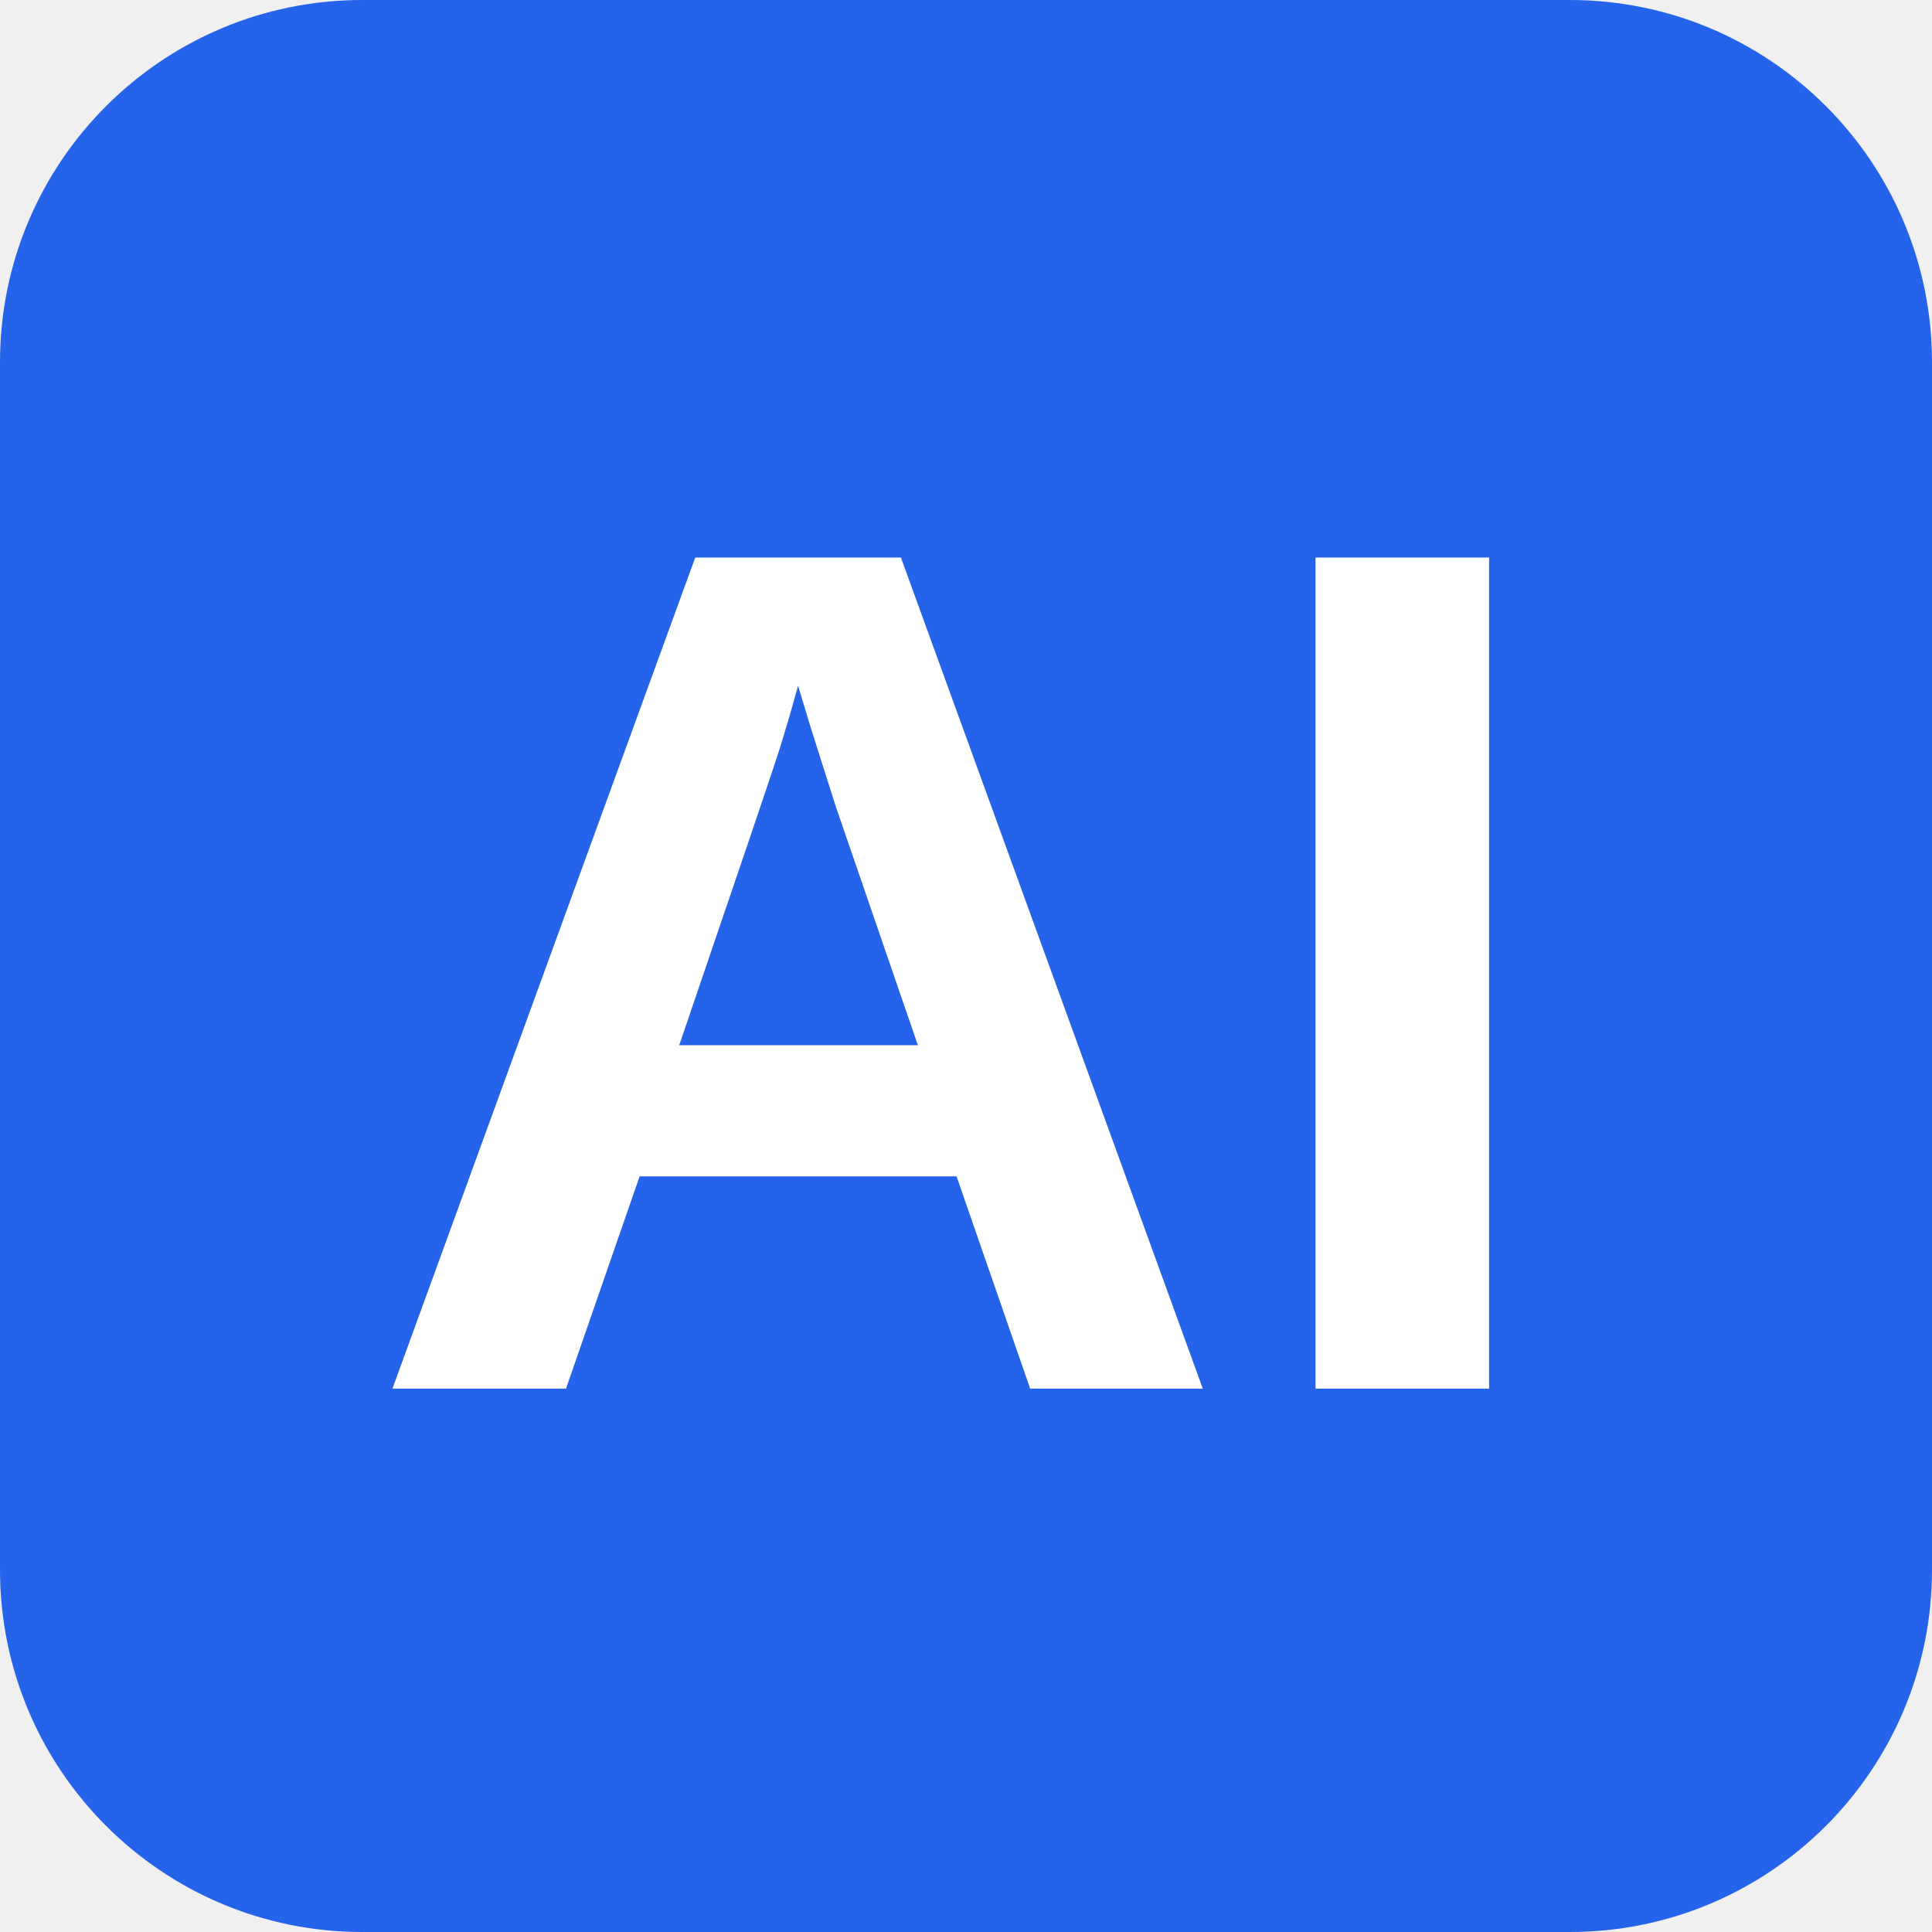
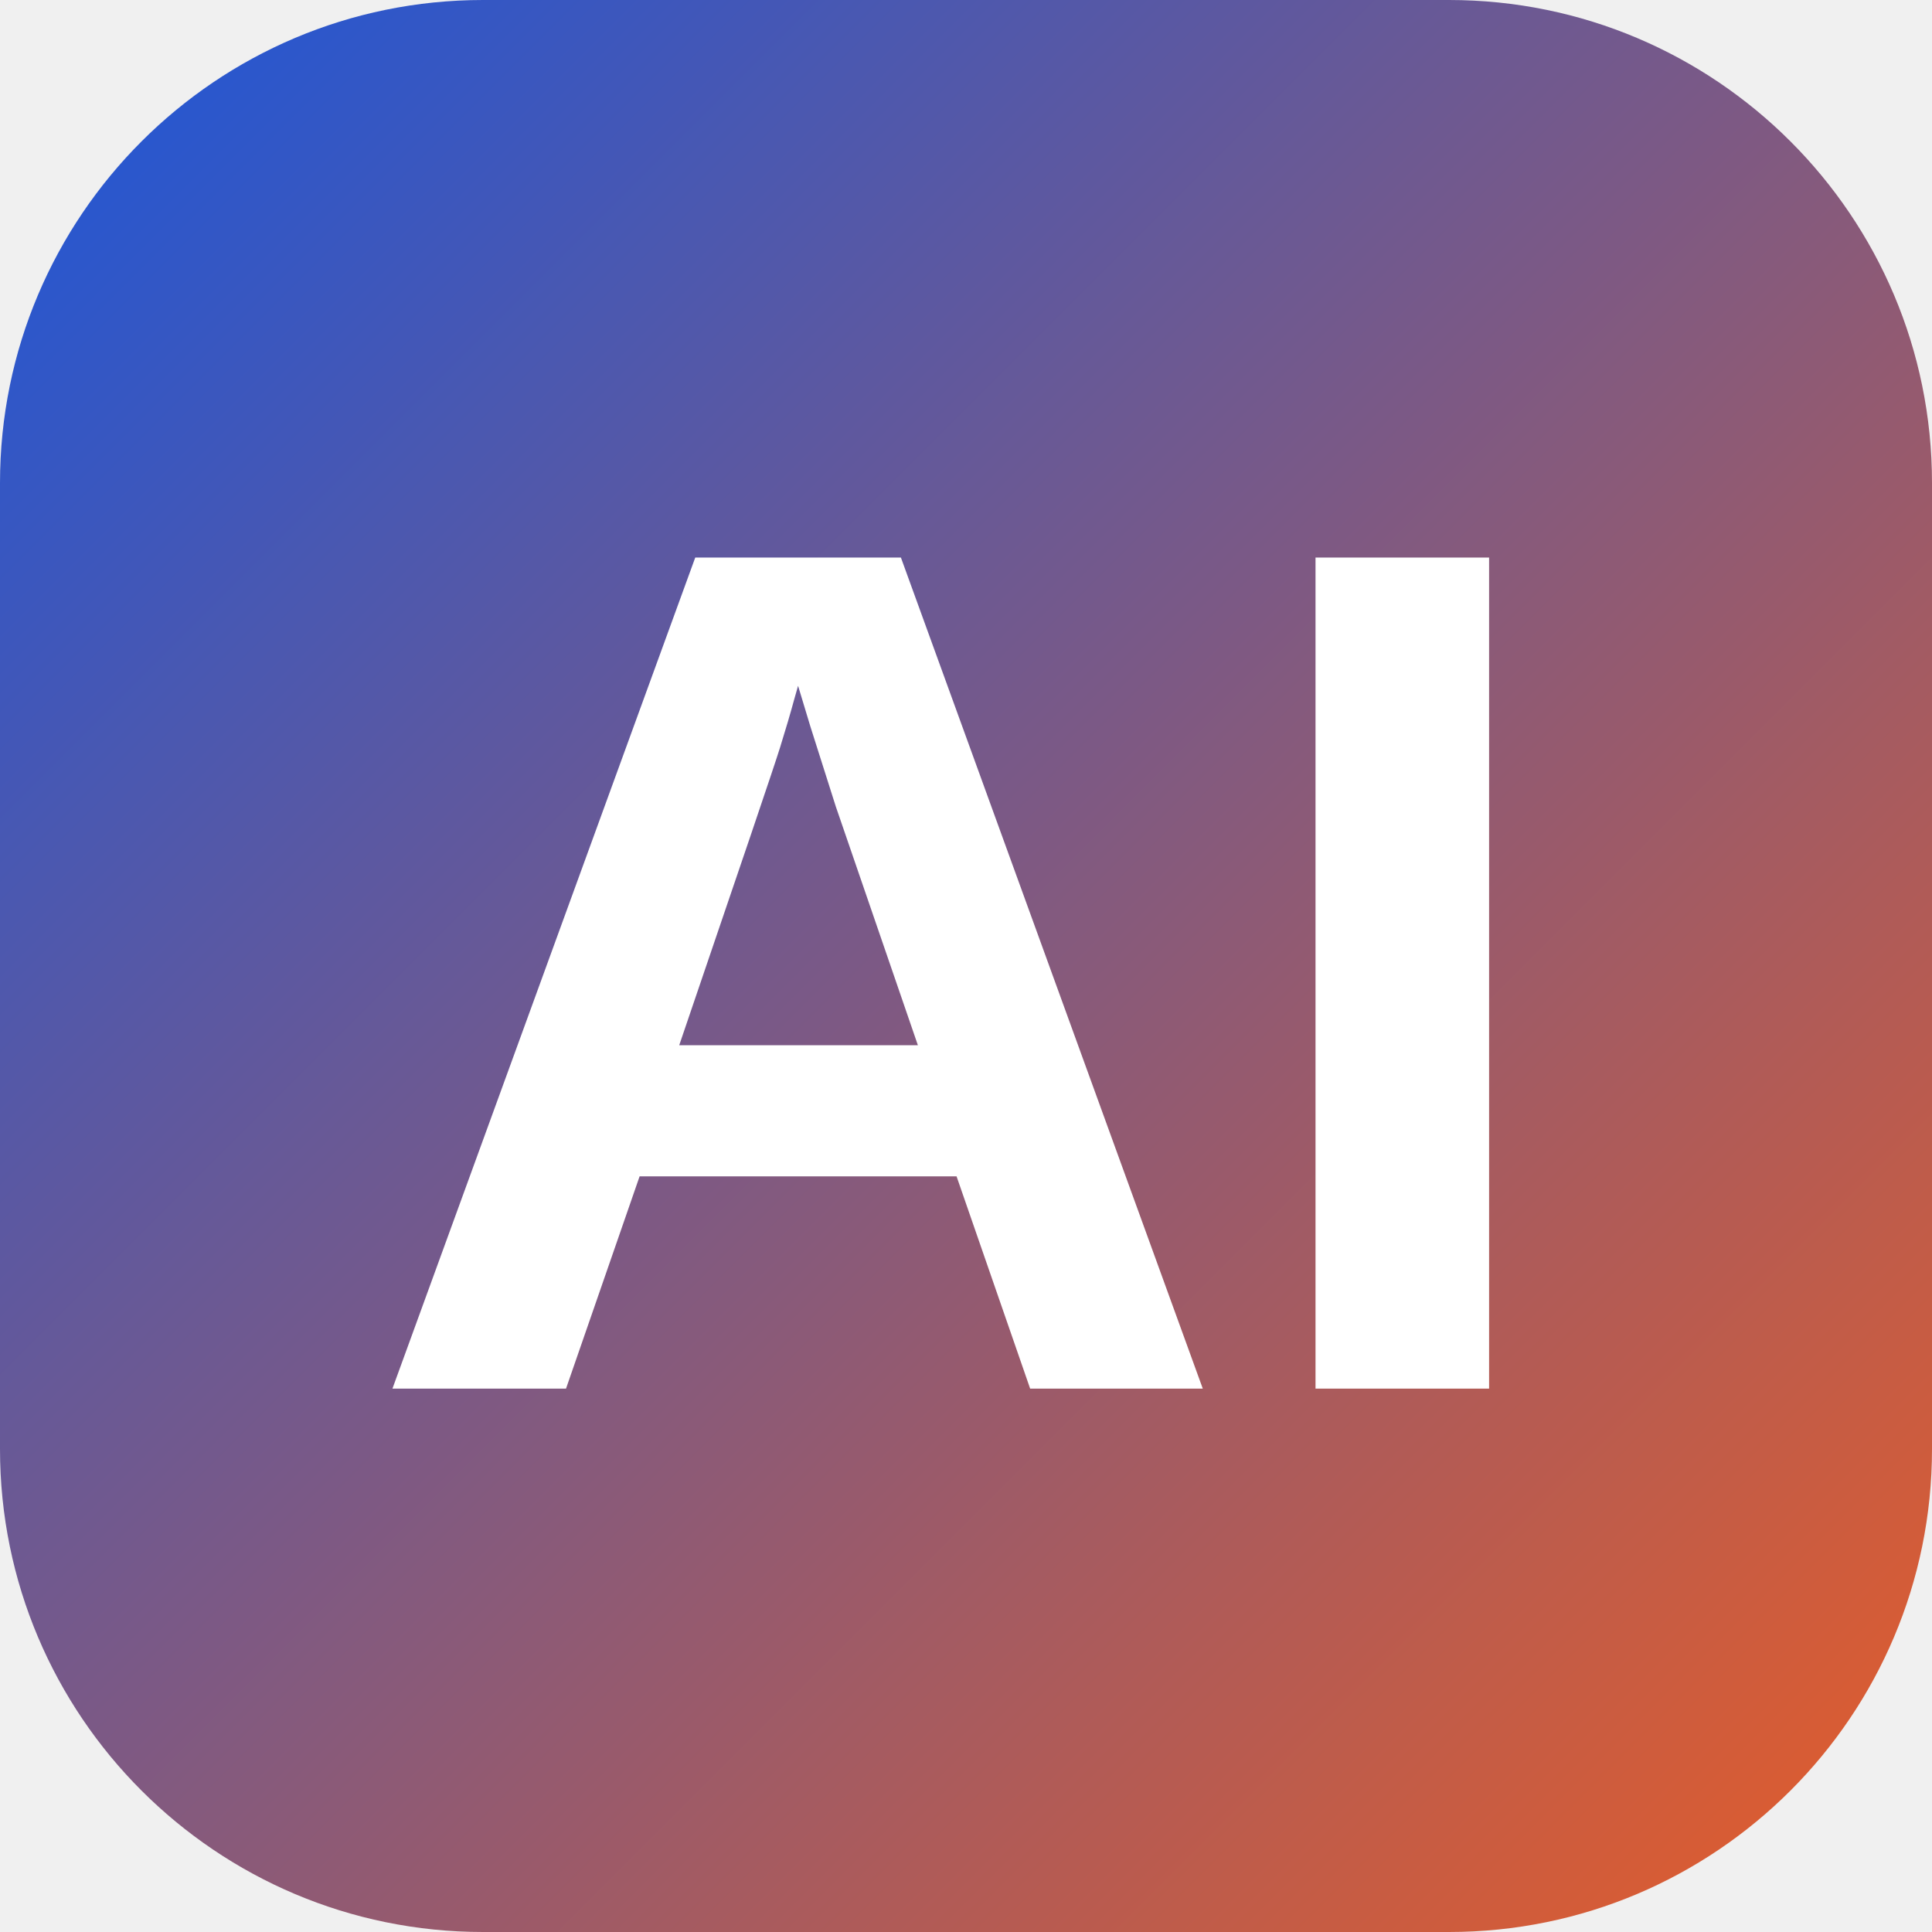
<svg xmlns="http://www.w3.org/2000/svg" viewBox="0 0 32 32" width="32" height="32">
-   <rect width="32" height="32" rx="6" fill="#2563eb" />
+   <defs>
+     <linearGradient id="g" x1="0" y1="0" x2="1" y2="1">
+       <stop offset="0%" stop-color="#1a56db" />
+       <stop offset="100%" stop-color="#e85d26" />
+     </linearGradient>
+   </defs>
+   <rect width="32" height="32" rx="8" fill="url(#g)" />
  <text x="16" y="23" font-family="Arial,sans-serif" font-size="20" font-weight="bold" fill="white" text-anchor="middle">AI</text>
</svg>
